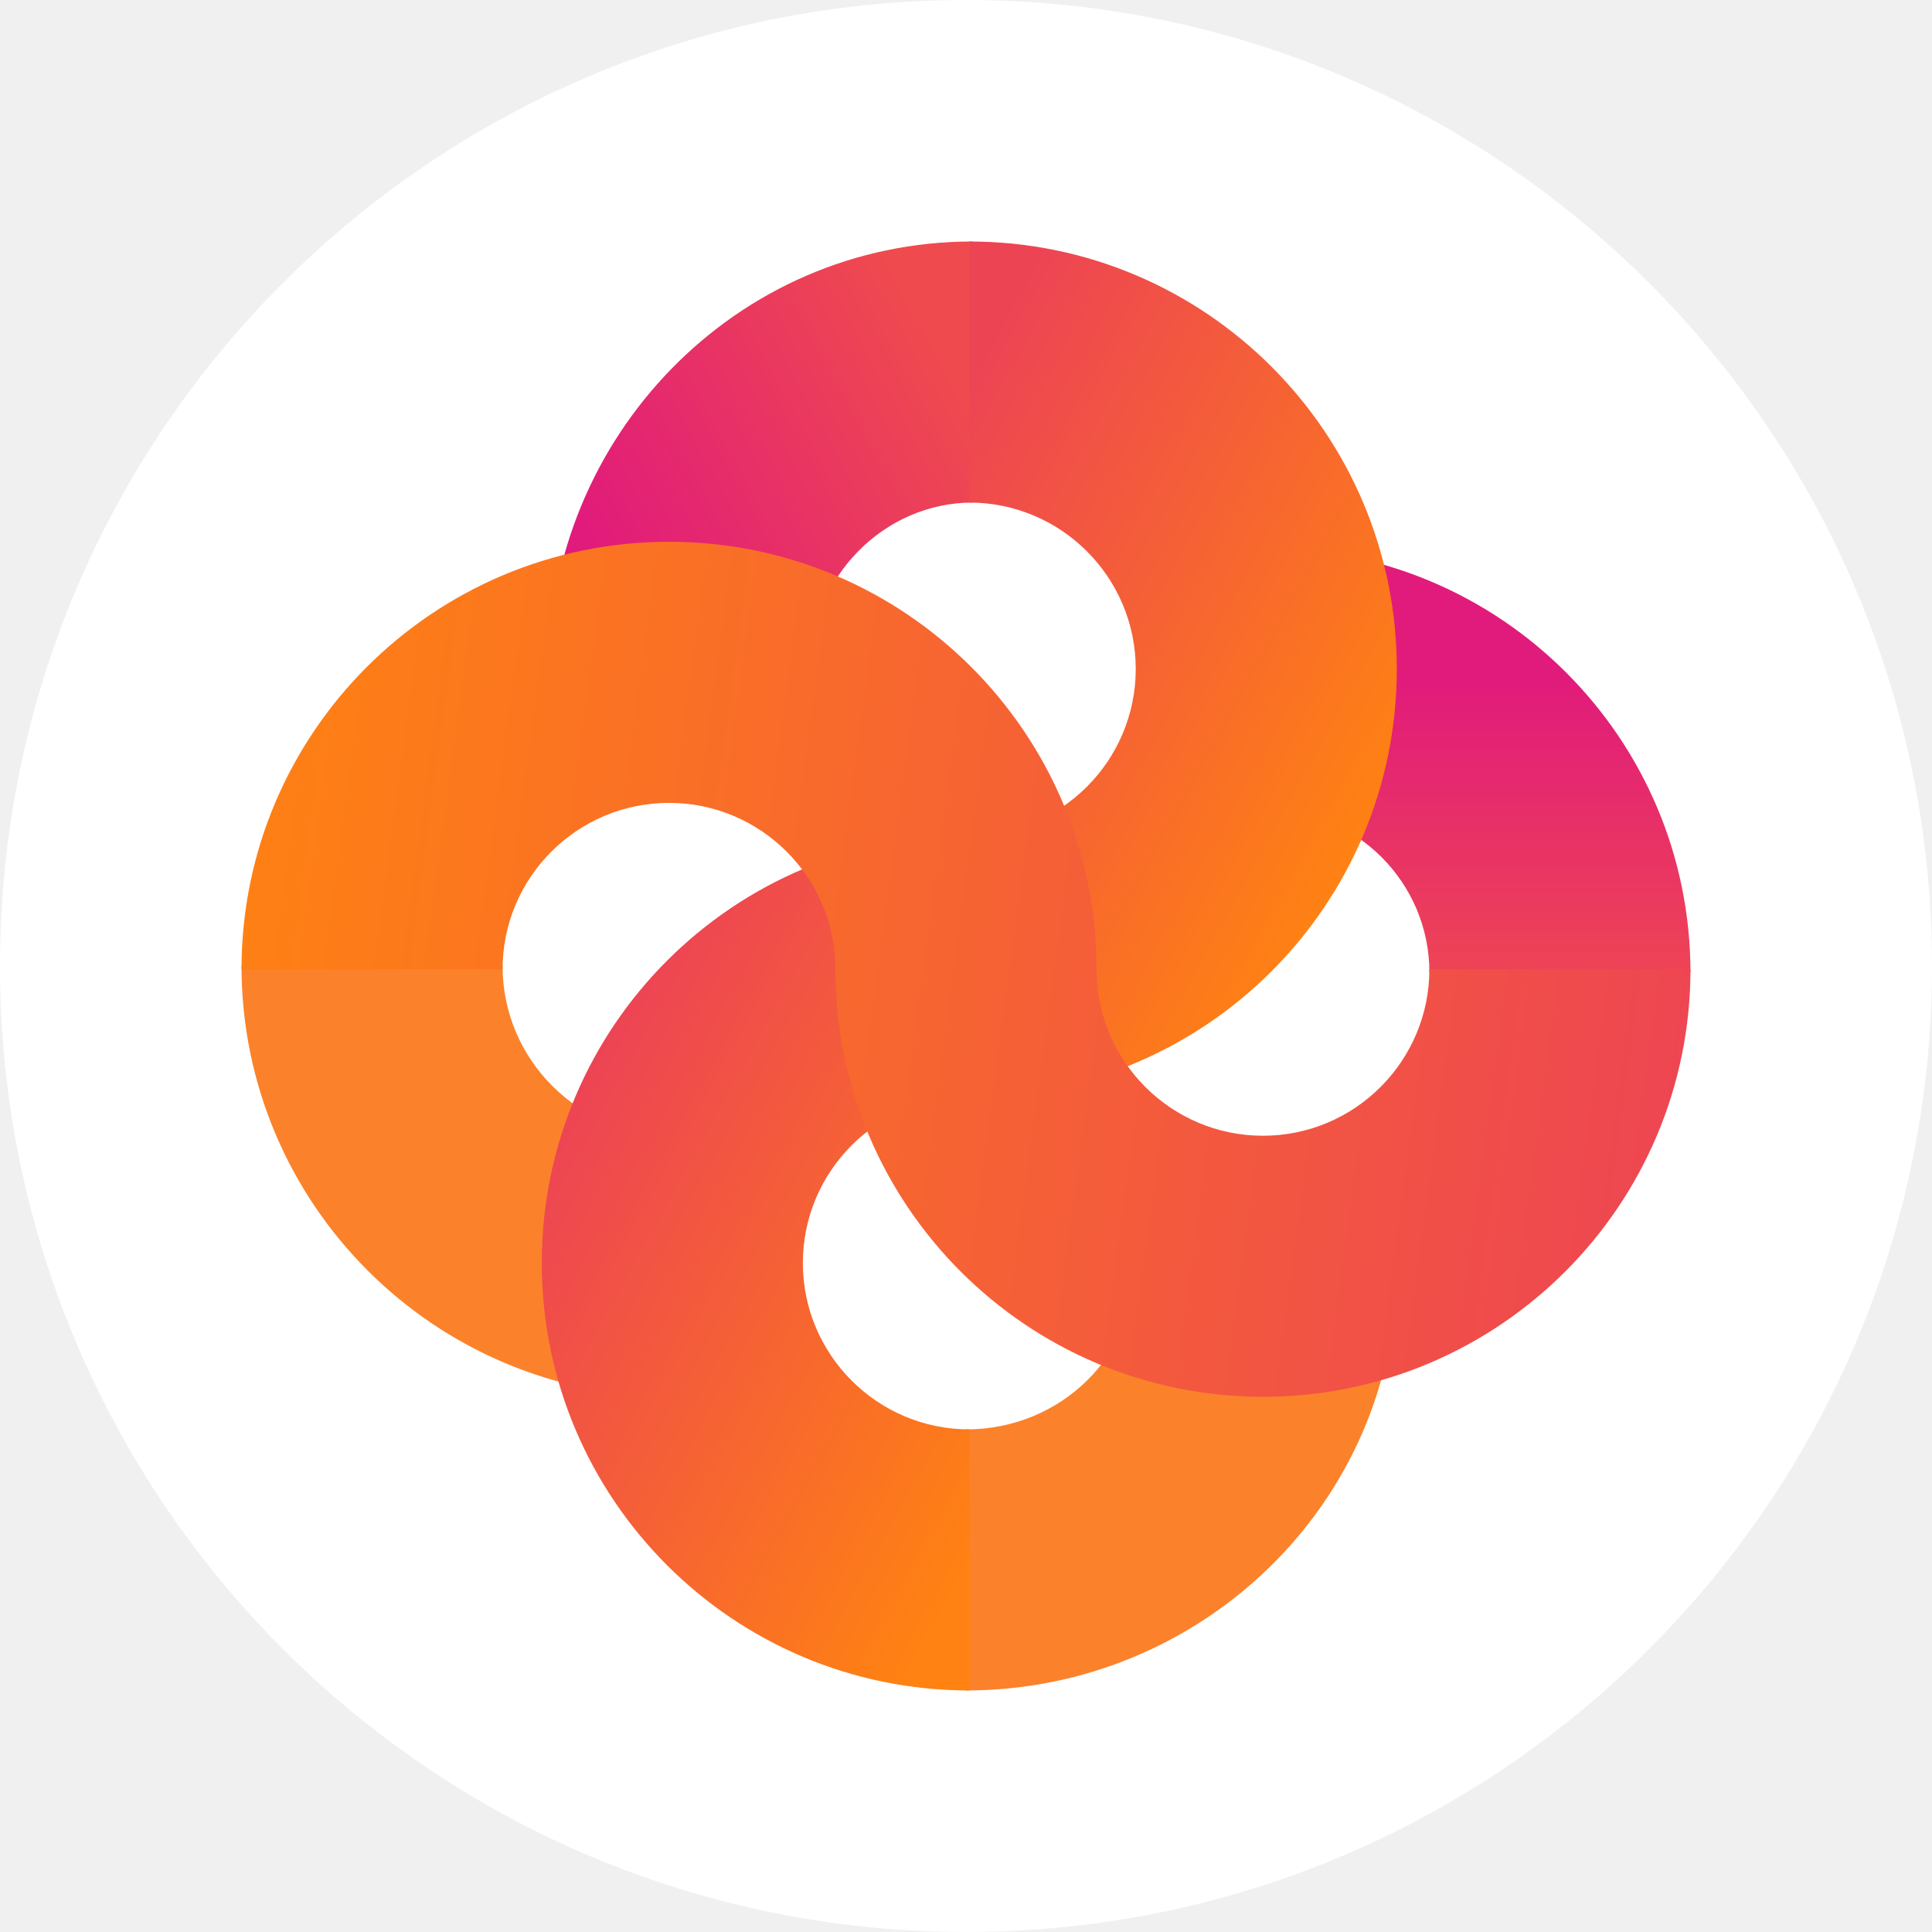
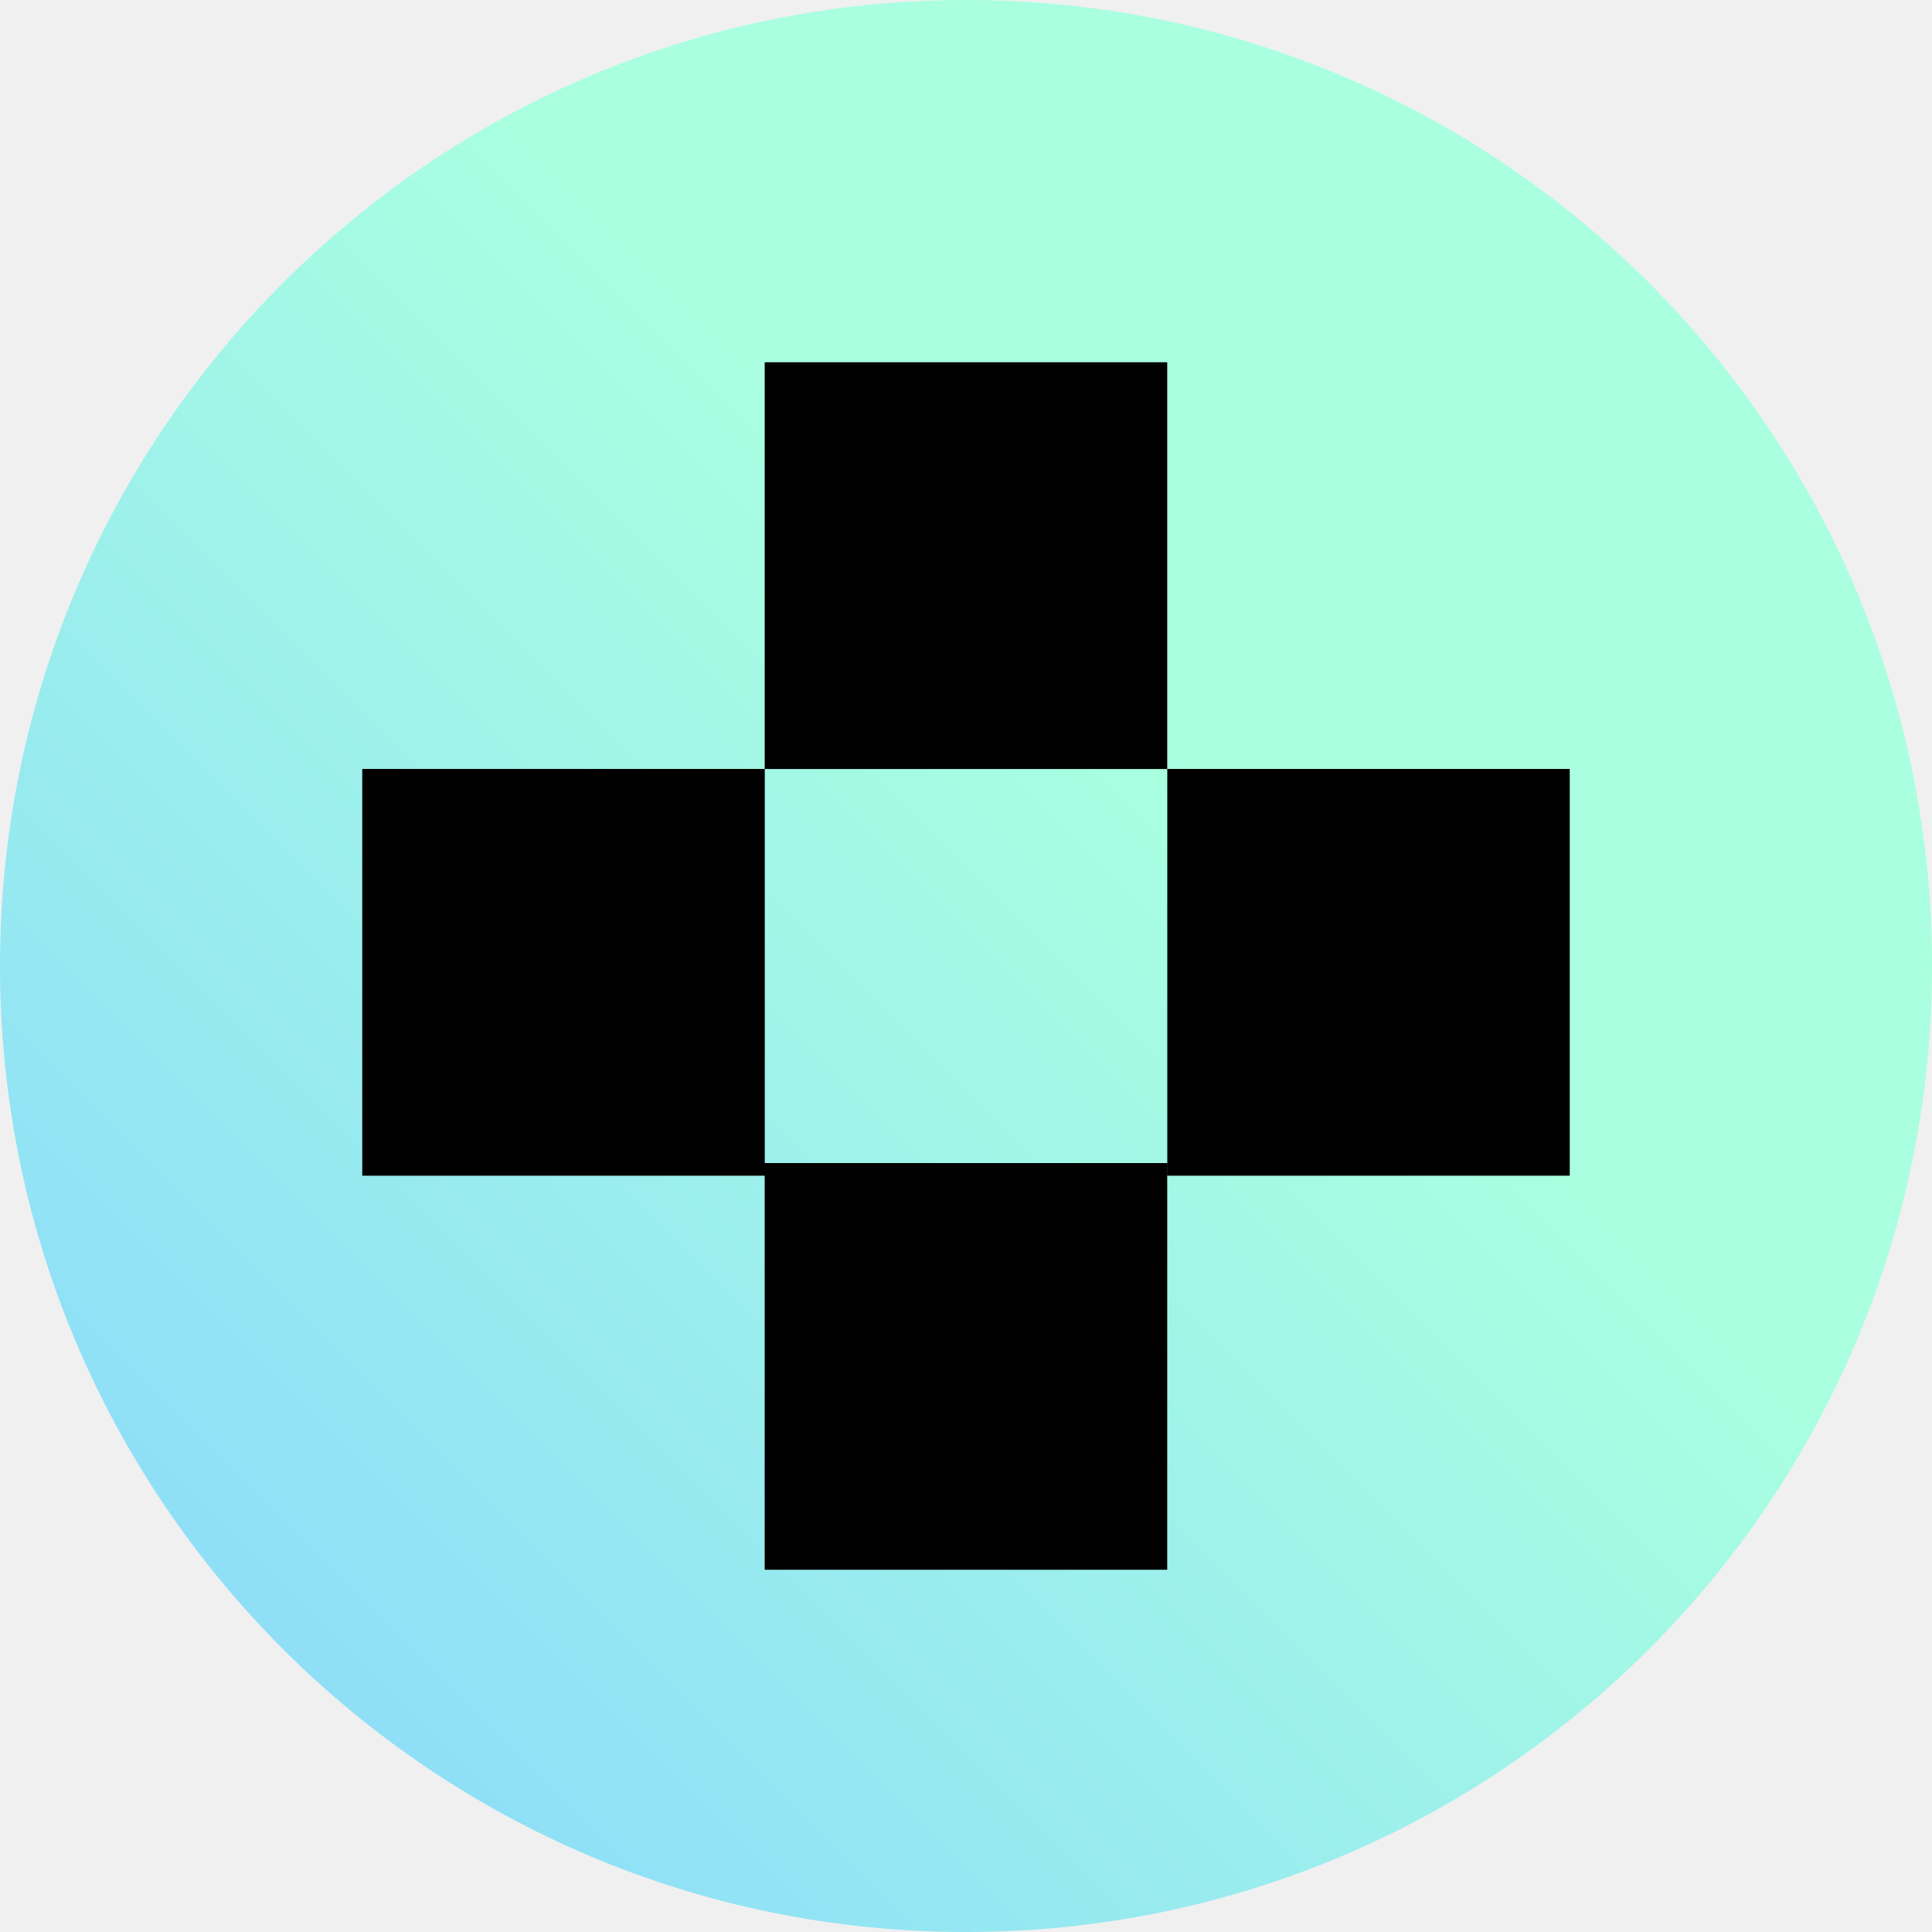
- <svg xmlns="http://www.w3.org/2000/svg" width="64" height="64" viewBox="0 0 64 64" fill="none">
-   <circle cx="32" cy="32" r="32" fill="white" />
-   <path fill-rule="evenodd" clip-rule="evenodd" d="M32 47.351C35.192 47.351 37.621 44.839 37.621 41.945H46.27C46.27 49.793 39.788 55.999 32 55.999V47.351Z" fill="#FB822A" />
-   <path fill-rule="evenodd" clip-rule="evenodd" d="M47.351 32.216C47.351 29.233 44.928 26.811 41.945 26.811V18.162C49.704 18.162 55.999 24.457 55.999 32.216H47.351Z" fill="url(#paint0_linear)" />
-   <path fill-rule="evenodd" clip-rule="evenodd" d="M16.648 32C16.648 35.102 19.168 37.621 22.27 37.621V46.27C14.392 46.27 8 39.878 8 32H16.648Z" fill="url(#paint1_linear)" />
-   <path fill-rule="evenodd" clip-rule="evenodd" d="M32.216 16.648C29.323 16.648 26.811 19.078 26.811 22.27H18.162C18.162 14.482 24.368 8 32.216 8V16.648Z" fill="url(#paint2_linear)" />
-   <path fill-rule="evenodd" clip-rule="evenodd" d="M37.623 22.162C37.623 19.12 35.151 16.648 32.109 16.648V8C39.928 8 46.271 14.343 46.271 22.162C46.271 29.98 39.928 36.324 32.109 36.324C29.067 36.324 26.596 38.795 26.596 41.837C26.596 44.879 29.067 47.35 32.109 47.35V55.999C24.291 55.999 17.947 49.656 17.947 41.837C17.947 34.019 24.291 27.675 32.109 27.675C35.151 27.675 37.623 25.204 37.623 22.162Z" fill="url(#paint3_linear)" />
-   <path fill-rule="evenodd" clip-rule="evenodd" d="M22.162 26.596C19.12 26.596 16.648 29.067 16.648 32.109H8C8 24.291 14.343 17.947 22.162 17.947C29.98 17.947 36.324 24.291 36.324 32.109C36.324 35.151 38.795 37.623 41.837 37.623C44.879 37.623 47.35 35.151 47.35 32.109H55.999C55.999 39.928 49.656 46.271 41.837 46.271C34.019 46.271 27.675 39.928 27.675 32.109C27.675 29.067 25.204 26.596 22.162 26.596Z" fill="url(#paint4_linear)" />
+ <svg xmlns="http://www.w3.org/2000/svg" width="26" height="26" viewBox="0 0 26 26" fill="none">
+   <circle cx="13" cy="13" r="13" fill="url(#paint0_linear_7467_162750)" />
+   <path fill-rule="evenodd" clip-rule="evenodd" d="M15.708 4.875H10.291V10.348H4.875V15.822H10.291V21.125H15.708V15.652H10.292V10.349H15.708V4.875ZM21.125 10.348H15.709V15.822H21.125V10.348Z" fill="black" />
  <defs>
-     <linearGradient id="paint0_linear" x1="46.81" y1="22.486" x2="46.81" y2="32.216" gradientUnits="userSpaceOnUse">
-       <stop stop-color="#E11B7B" />
-       <stop offset="1" stop-color="#EE4455" />
-     </linearGradient>
-     <linearGradient id="paint1_linear" x1="17.297" y1="32" x2="17.297" y2="41.946" gradientUnits="userSpaceOnUse">
-       <stop stop-color="#FB822A" />
-       <stop offset="1" stop-color="#FB822A" />
-     </linearGradient>
-     <linearGradient id="paint2_linear" x1="20.757" y1="20" x2="32.216" y2="13.73" gradientUnits="userSpaceOnUse">
-       <stop stop-color="#E11B7B" />
-       <stop offset="1" stop-color="#EF4A4E" />
-     </linearGradient>
-     <linearGradient id="paint3_linear" x1="32.217" y1="12.324" x2="48.844" y2="21.48" gradientUnits="userSpaceOnUse">
-       <stop stop-color="#ED4454" />
-       <stop offset="1" stop-color="#FF8212" />
-     </linearGradient>
-     <linearGradient id="paint4_linear" x1="8" y1="17.947" x2="58.889" y2="24.797" gradientUnits="userSpaceOnUse">
-       <stop stop-color="#FF8212" />
-       <stop offset="1" stop-color="#ED4454" />
+     <linearGradient id="paint0_linear_7467_162750" x1="26" y1="-1.54972e-06" x2="1.54972e-06" y2="26" gradientUnits="userSpaceOnUse">
+       <stop offset="0.396" stop-color="#A9FFE0" />
+       <stop offset="1" stop-color="#86D5FF" />
    </linearGradient>
  </defs>
</svg>
